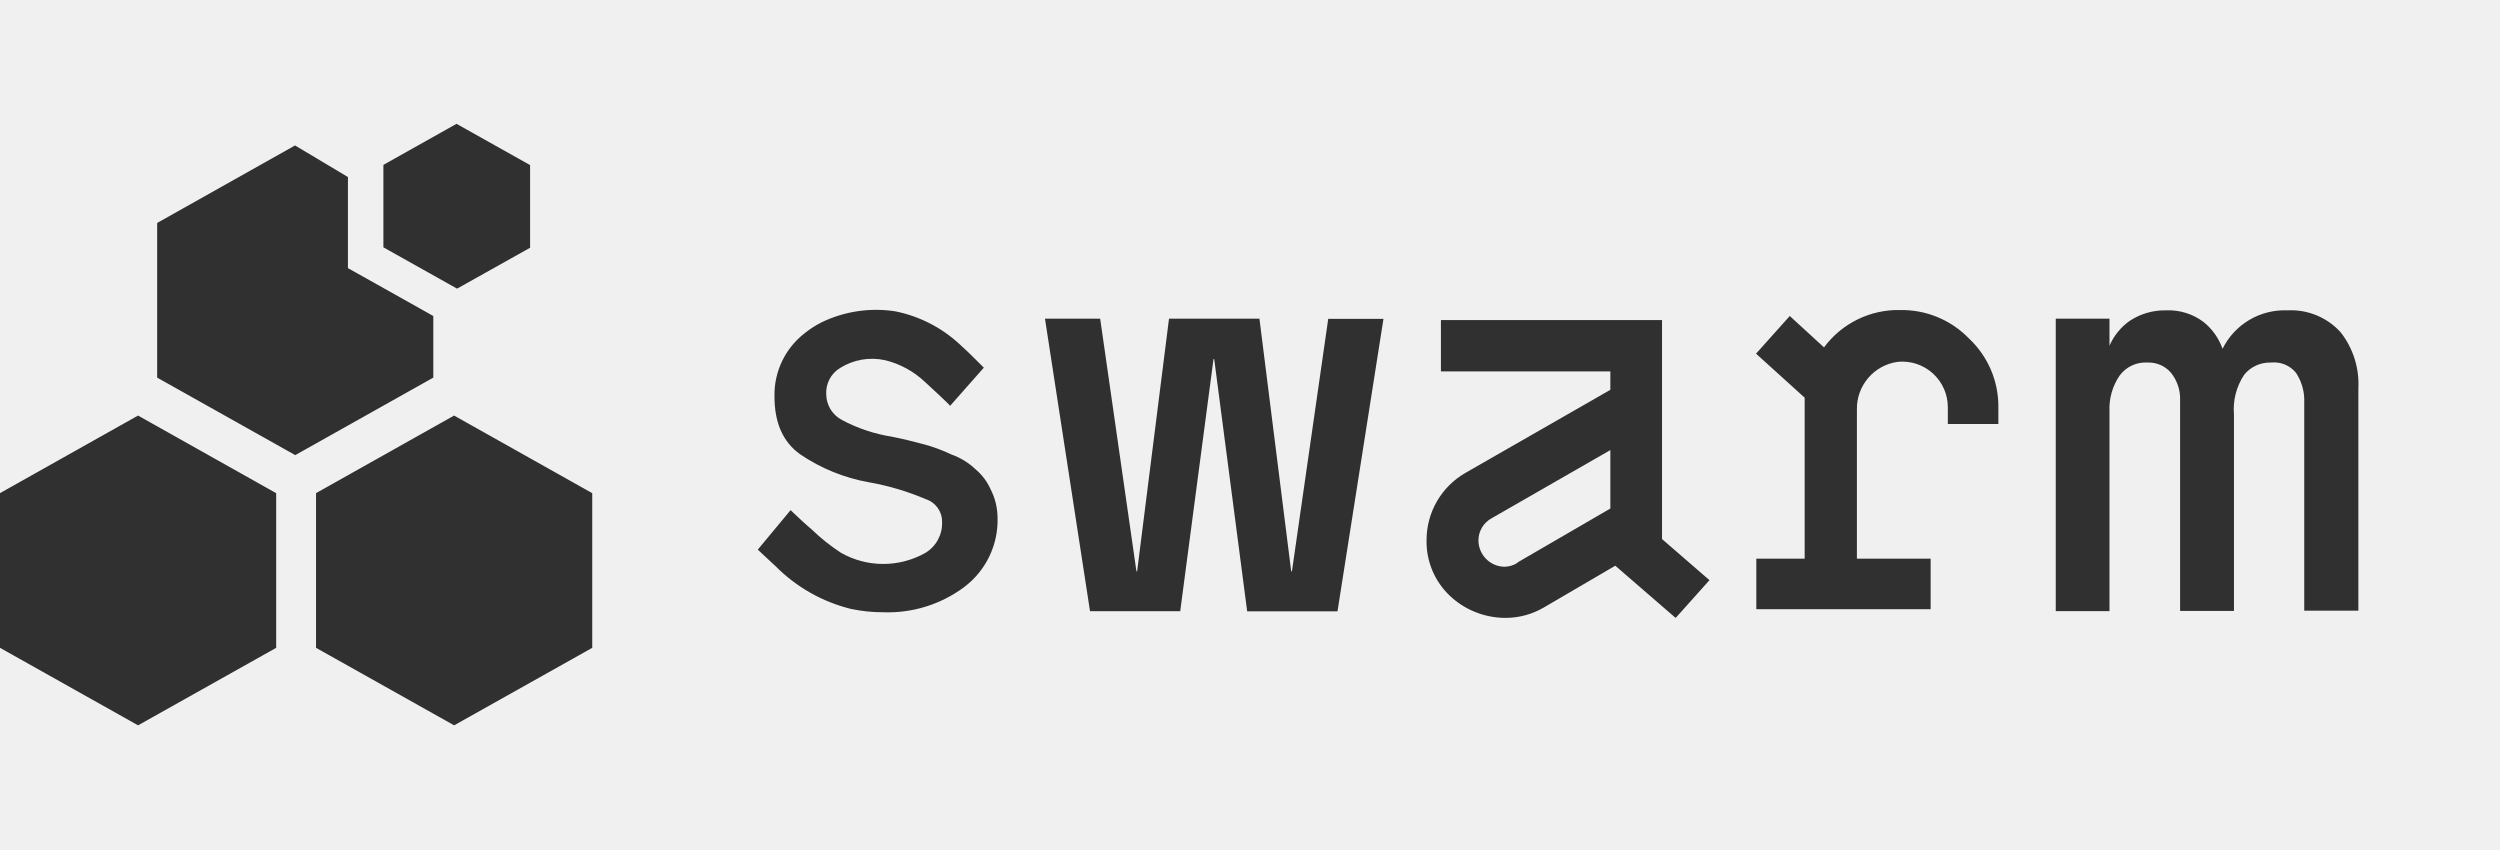
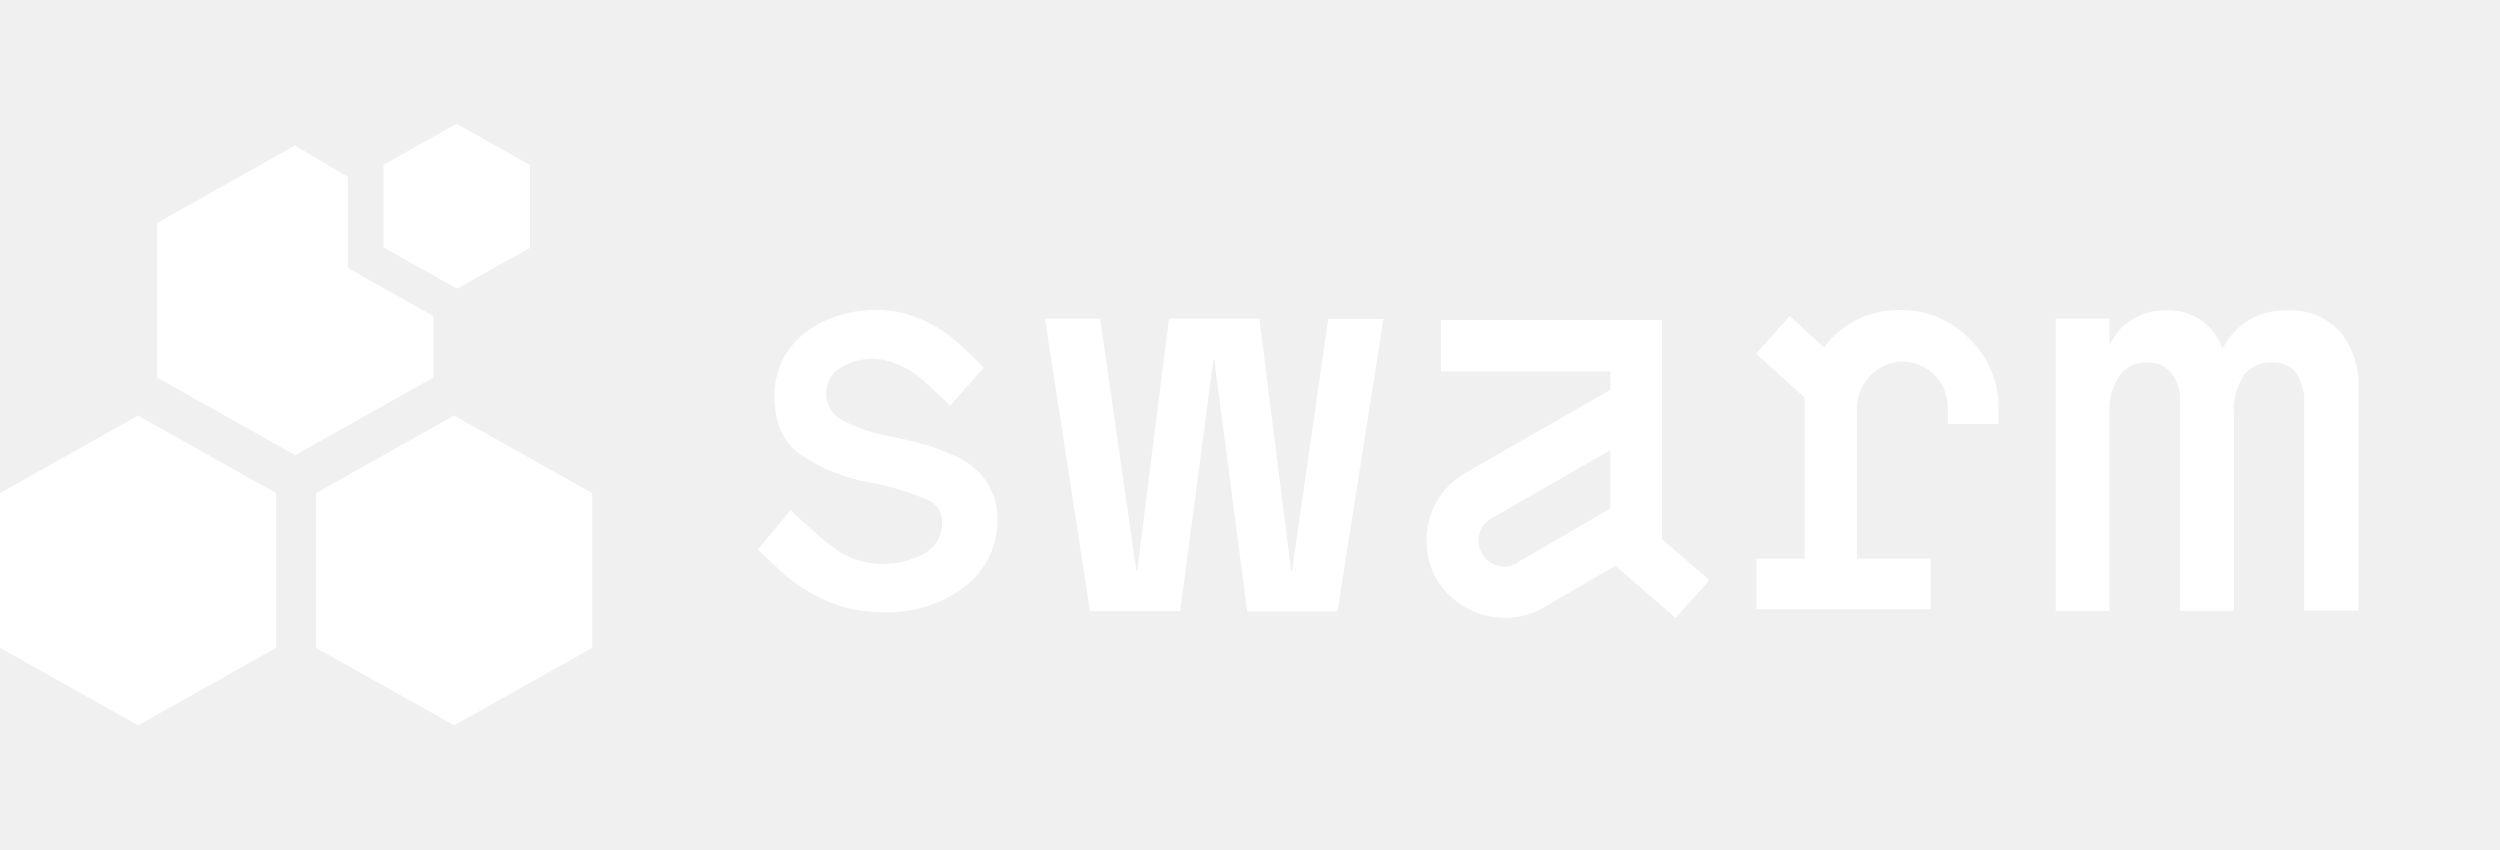
<svg xmlns="http://www.w3.org/2000/svg" width="106" height="36" viewBox="0 0 106 36">
  <g fill="none" fill-rule="evenodd">
    <path d="M0 0h106v36H0z" />
-     <path d="m5.854 17.62 5.856 3.29v6.558l-5.856 3.286L0 27.468v-6.559l5.854-3.29zm13.4 0 5.857 3.29v6.558l-5.856 3.286-5.855-3.286v-6.559l5.855-3.29zm51.216-4.048v9.284l2.008 1.74.022-.018-1.442 1.612h-.023l-2.547-2.204-3.042 1.779a3.207 3.207 0 0 1-1.64.433 3.434 3.434 0 0 1-2.32-.925 3.159 3.159 0 0 1-1-2.369 3.282 3.282 0 0 1 1.66-2.86l6.133-3.516v-.782h-7.184v-2.174h9.375zm-35.654.104c.973-.476 2.07-.642 3.143-.476a5.65 5.65 0 0 1 2.742 1.407c.093.082.216.197.344.32l.192.187c.19.186.362.36.437.435l.04.04-1.431 1.621c.017-.021-.973-.938-1.072-1.022a3.75 3.75 0 0 0-1.68-.915 2.558 2.558 0 0 0-1.91.329 1.22 1.22 0 0 0-.588 1.126c.007.451.259.862.656 1.074.663.355 1.38.596 2.12.713.471.09.932.209 1.34.317.406.106.803.253 1.182.435.382.134.732.347 1.026.626.283.236.505.532.652.868.184.362.28.761.287 1.165a3.552 3.552 0 0 1-1.42 2.97 5.406 5.406 0 0 1-3.413 1.064 6.556 6.556 0 0 1-1.374-.14 6.788 6.788 0 0 1-3.22-1.829 5.453 5.453 0 0 1-.076-.069l-.142-.132c-.22-.203-.521-.486-.521-.486l1.391-1.674c.298.28.59.562.9.823.38.368.795.697 1.239.987a3.633 3.633 0 0 0 3.58 0c.455-.275.724-.774.704-1.305a.995.995 0 0 0-.69-.97c-.77-.328-1.578-.57-2.404-.715a7.53 7.53 0 0 1-2.924-1.188c-.732-.527-1.088-1.33-1.088-2.46a3.292 3.292 0 0 1 1.252-2.651c.225-.184.468-.343.726-.475zm21.502-.164c0-.027.007.008.007.008h2.334L56.71 25.92H52.88l-1.398-10.696h-.029l-1.412 10.692h-3.824l-1.91-12.405h2.34l1.538 10.714h.029l1.352-10.714h3.834l1.347 10.714h.031zm40.67-.353a2.839 2.839 0 0 1 2.256.93c.529.677.796 1.52.751 2.378v9.425H97.7v-9.009a2.136 2.136 0 0 0-.35-1.076 1.2 1.2 0 0 0-1.06-.435c-.44-.014-.86.176-1.137.518a2.637 2.637 0 0 0-.433 1.69v8.323h-2.284v-9.07a1.77 1.77 0 0 0-.385-1.026 1.24 1.24 0 0 0-1-.435 1.363 1.363 0 0 0-1.173.543c-.308.445-.461.982-.436 1.521v8.475h-2.278v-12.4h2.278v1.148c.186-.43.488-.797.87-1.064.46-.298.996-.45 1.543-.436a2.45 2.45 0 0 1 1.574.492c.37.296.65.69.807 1.138a2.934 2.934 0 0 1 2.752-1.63zm-16.399-.013a3.961 3.961 0 0 1 2.9 1.21 3.943 3.943 0 0 1 1.242 2.907v.714h-2.143v-.714a1.932 1.932 0 0 0-2.117-1.922 2.003 2.003 0 0 0-1.738 2.026v6.32h3.126v2.143h-7.391v-2.142h2.05v-6.826l-2.062-1.867 1.43-1.597 1.452 1.331a3.911 3.911 0 0 1 3.251-1.583zm-12.31 5.938-5.034 2.89c-.35.191-.565.559-.559.957a1.124 1.124 0 0 0 1.1 1.1c.2-.004.398-.064.568-.174h-.027l3.952-2.296v-2.477zM12.509 6.167l2.243 1.339v3.863l.77.43 2.85 1.6v2.612l-5.853 3.286-5.855-3.286V9.453l5.845-3.286zm6.847-.917L22.476 7v3.504l-3.095 1.734-.025-.013-3.1-1.738V7.013l.005-.025 3.095-1.738z" fill="#303030" />
+     <path d="m5.854 17.62 5.856 3.29v6.558l-5.856 3.286L0 27.468v-6.559l5.854-3.29zm13.4 0 5.857 3.29v6.558l-5.856 3.286-5.855-3.286v-6.559l5.855-3.29zm51.216-4.048v9.284l2.008 1.74.022-.018-1.442 1.612h-.023l-2.547-2.204-3.042 1.779a3.207 3.207 0 0 1-1.64.433 3.434 3.434 0 0 1-2.32-.925 3.159 3.159 0 0 1-1-2.369 3.282 3.282 0 0 1 1.66-2.86l6.133-3.516v-.782h-7.184v-2.174h9.375zm-35.654.104c.973-.476 2.07-.642 3.143-.476a5.65 5.65 0 0 1 2.742 1.407c.093.082.216.197.344.32l.192.187c.19.186.362.36.437.435l.04.04-1.431 1.621c.017-.021-.973-.938-1.072-1.022a3.75 3.75 0 0 0-1.68-.915 2.558 2.558 0 0 0-1.91.329 1.22 1.22 0 0 0-.588 1.126c.007.451.259.862.656 1.074.663.355 1.38.596 2.12.713.471.09.932.209 1.34.317.406.106.803.253 1.182.435.382.134.732.347 1.026.626.283.236.505.532.652.868.184.362.28.761.287 1.165a3.552 3.552 0 0 1-1.42 2.97 5.406 5.406 0 0 1-3.413 1.064 6.556 6.556 0 0 1-1.374-.14 6.788 6.788 0 0 1-3.22-1.829 5.453 5.453 0 0 1-.076-.069l-.142-.132c-.22-.203-.521-.486-.521-.486l1.391-1.674c.298.28.59.562.9.823.38.368.795.697 1.239.987a3.633 3.633 0 0 0 3.58 0c.455-.275.724-.774.704-1.305a.995.995 0 0 0-.69-.97c-.77-.328-1.578-.57-2.404-.715a7.53 7.53 0 0 1-2.924-1.188c-.732-.527-1.088-1.33-1.088-2.46a3.292 3.292 0 0 1 1.252-2.651c.225-.184.468-.343.726-.475zm21.502-.164c0-.027.007.008.007.008h2.334L56.71 25.92H52.88l-1.398-10.696h-.029l-1.412 10.692h-3.824l-1.91-12.405h2.34l1.538 10.714h.029l1.352-10.714h3.834l1.347 10.714h.031zm40.67-.353a2.839 2.839 0 0 1 2.256.93c.529.677.796 1.52.751 2.378v9.425H97.7v-9.009a2.136 2.136 0 0 0-.35-1.076 1.2 1.2 0 0 0-1.06-.435c-.44-.014-.86.176-1.137.518a2.637 2.637 0 0 0-.433 1.69v8.323h-2.284v-9.07a1.77 1.77 0 0 0-.385-1.026 1.24 1.24 0 0 0-1-.435 1.363 1.363 0 0 0-1.173.543c-.308.445-.461.982-.436 1.521v8.475h-2.278v-12.4h2.278v1.148c.186-.43.488-.797.87-1.064.46-.298.996-.45 1.543-.436a2.45 2.45 0 0 1 1.574.492c.37.296.65.69.807 1.138a2.934 2.934 0 0 1 2.752-1.63zm-16.399-.013a3.961 3.961 0 0 1 2.9 1.21 3.943 3.943 0 0 1 1.242 2.907v.714h-2.143v-.714a1.932 1.932 0 0 0-2.117-1.922 2.003 2.003 0 0 0-1.738 2.026v6.32h3.126v2.143h-7.391v-2.142h2.05v-6.826l-2.062-1.867 1.43-1.597 1.452 1.331a3.911 3.911 0 0 1 3.251-1.583zm-12.31 5.938-5.034 2.89c-.35.191-.565.559-.559.957a1.124 1.124 0 0 0 1.1 1.1c.2-.004.398-.064.568-.174h-.027l3.952-2.296v-2.477zM12.509 6.167l2.243 1.339v3.863l.77.43 2.85 1.6v2.612l-5.853 3.286-5.855-3.286V9.453l5.845-3.286zm6.847-.917L22.476 7v3.504l-3.095 1.734-.025-.013-3.1-1.738V7.013l.005-.025 3.095-1.738z" fill="#FFFFFF" />
  </g>
</svg>
